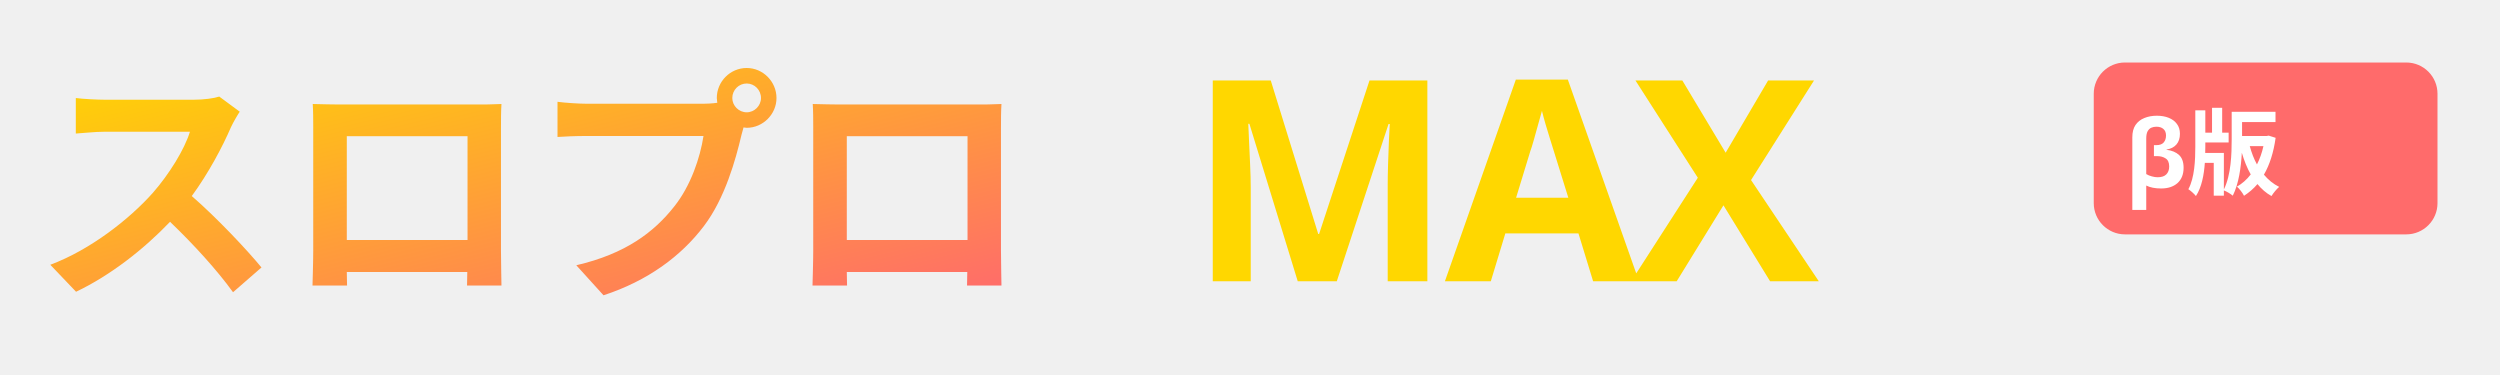
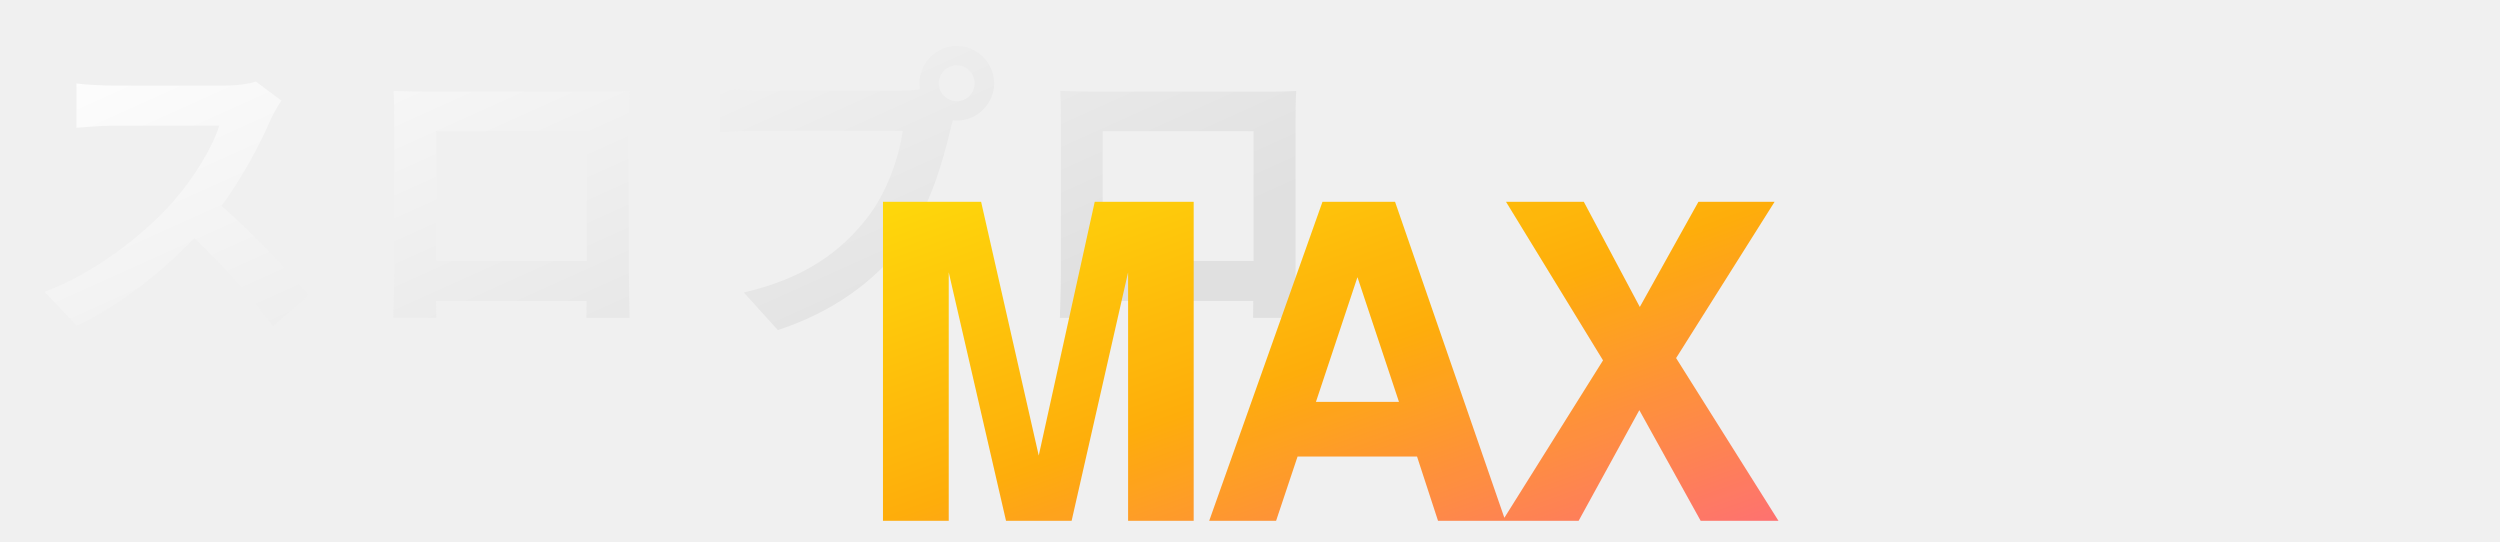
- <svg xmlns="http://www.w3.org/2000/svg" viewBox="0 0 320 48">
+ <svg xmlns="http://www.w3.org/2000/svg" viewBox="0 0 240 52">
  <defs>
-     <linearGradient id="g1" x1="0" y1="0" x2="1" y2="1">
+     <linearGradient id="g1" x1="0" y1="0" x2="1" y2="0.5">
+       <stop offset="0%" stop-color="#fff" />
+       <stop offset="100%" stop-color="#e0e0e0" />
+     </linearGradient>
+     <linearGradient id="g2" x1="0" y1="0" x2="1" y2="1">
      <stop offset="0%" stop-color="#ffd700" />
+       <stop offset="50%" stop-color="#ffaa00" />
      <stop offset="100%" stop-color="#ff6b6b" />
    </linearGradient>
  </defs>
-   <text x="4" y="36" font-family="'Hiragino Sans','Noto Sans JP',sans-serif" font-weight="900" font-size="32" fill="url(#g1)">スロプロ</text>
-   <text x="152" y="36" font-family="'Impact','Arial Black',sans-serif" font-weight="900" font-size="36" fill="#ffd700" letter-spacing="-1">MAX</text>
-   <rect x="268" y="8" width="44" height="22" rx="4" fill="#ff6b6b" />
-   <text x="272" y="24" font-family="sans-serif" font-weight="bold" font-size="12" fill="#fff">β版</text>
+   <text x="2" y="30" font-family="'Hiragino Sans','Noto Sans JP','Yu Gothic',sans-serif" font-weight="900" font-size="30" fill="url(#g1)" letter-spacing="2">スロプロ</text>
+   <text x="82" y="50" font-family="'Impact','Arial Black','Helvetica Neue',sans-serif" font-weight="900" font-size="42" fill="url(#g2)" letter-spacing="-2" opacity="0.95">MAX</text>
</svg>
